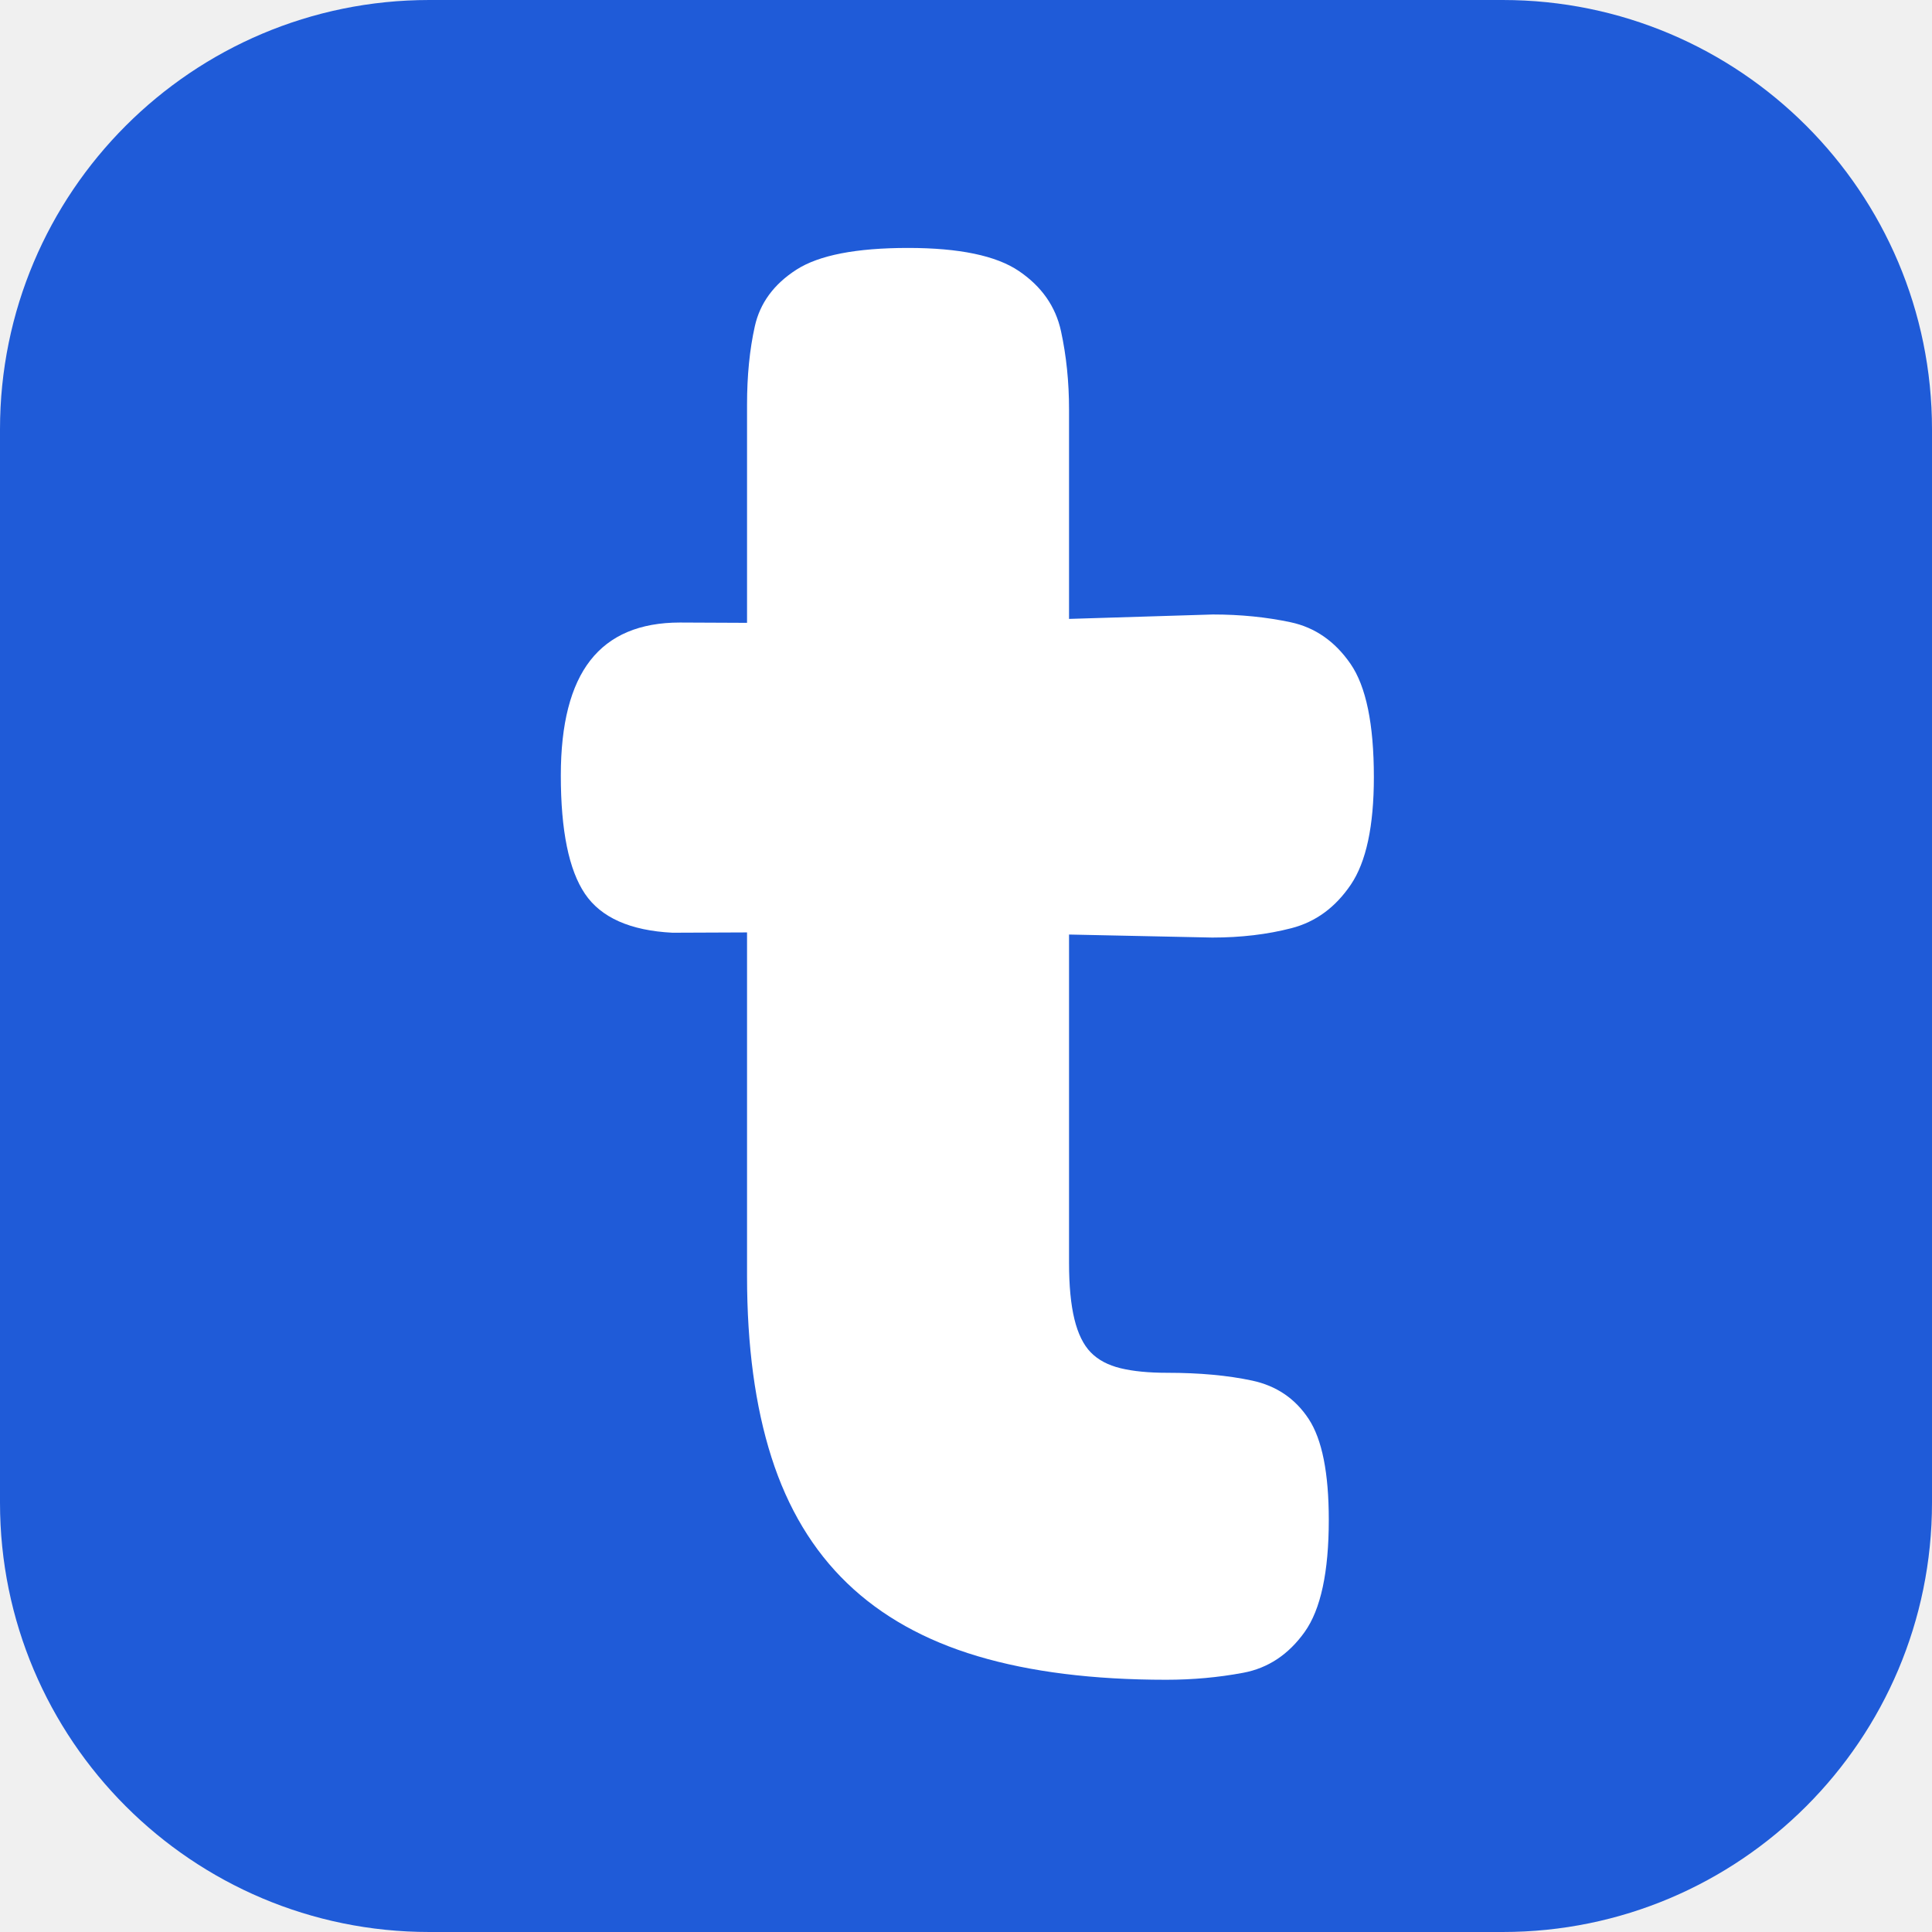
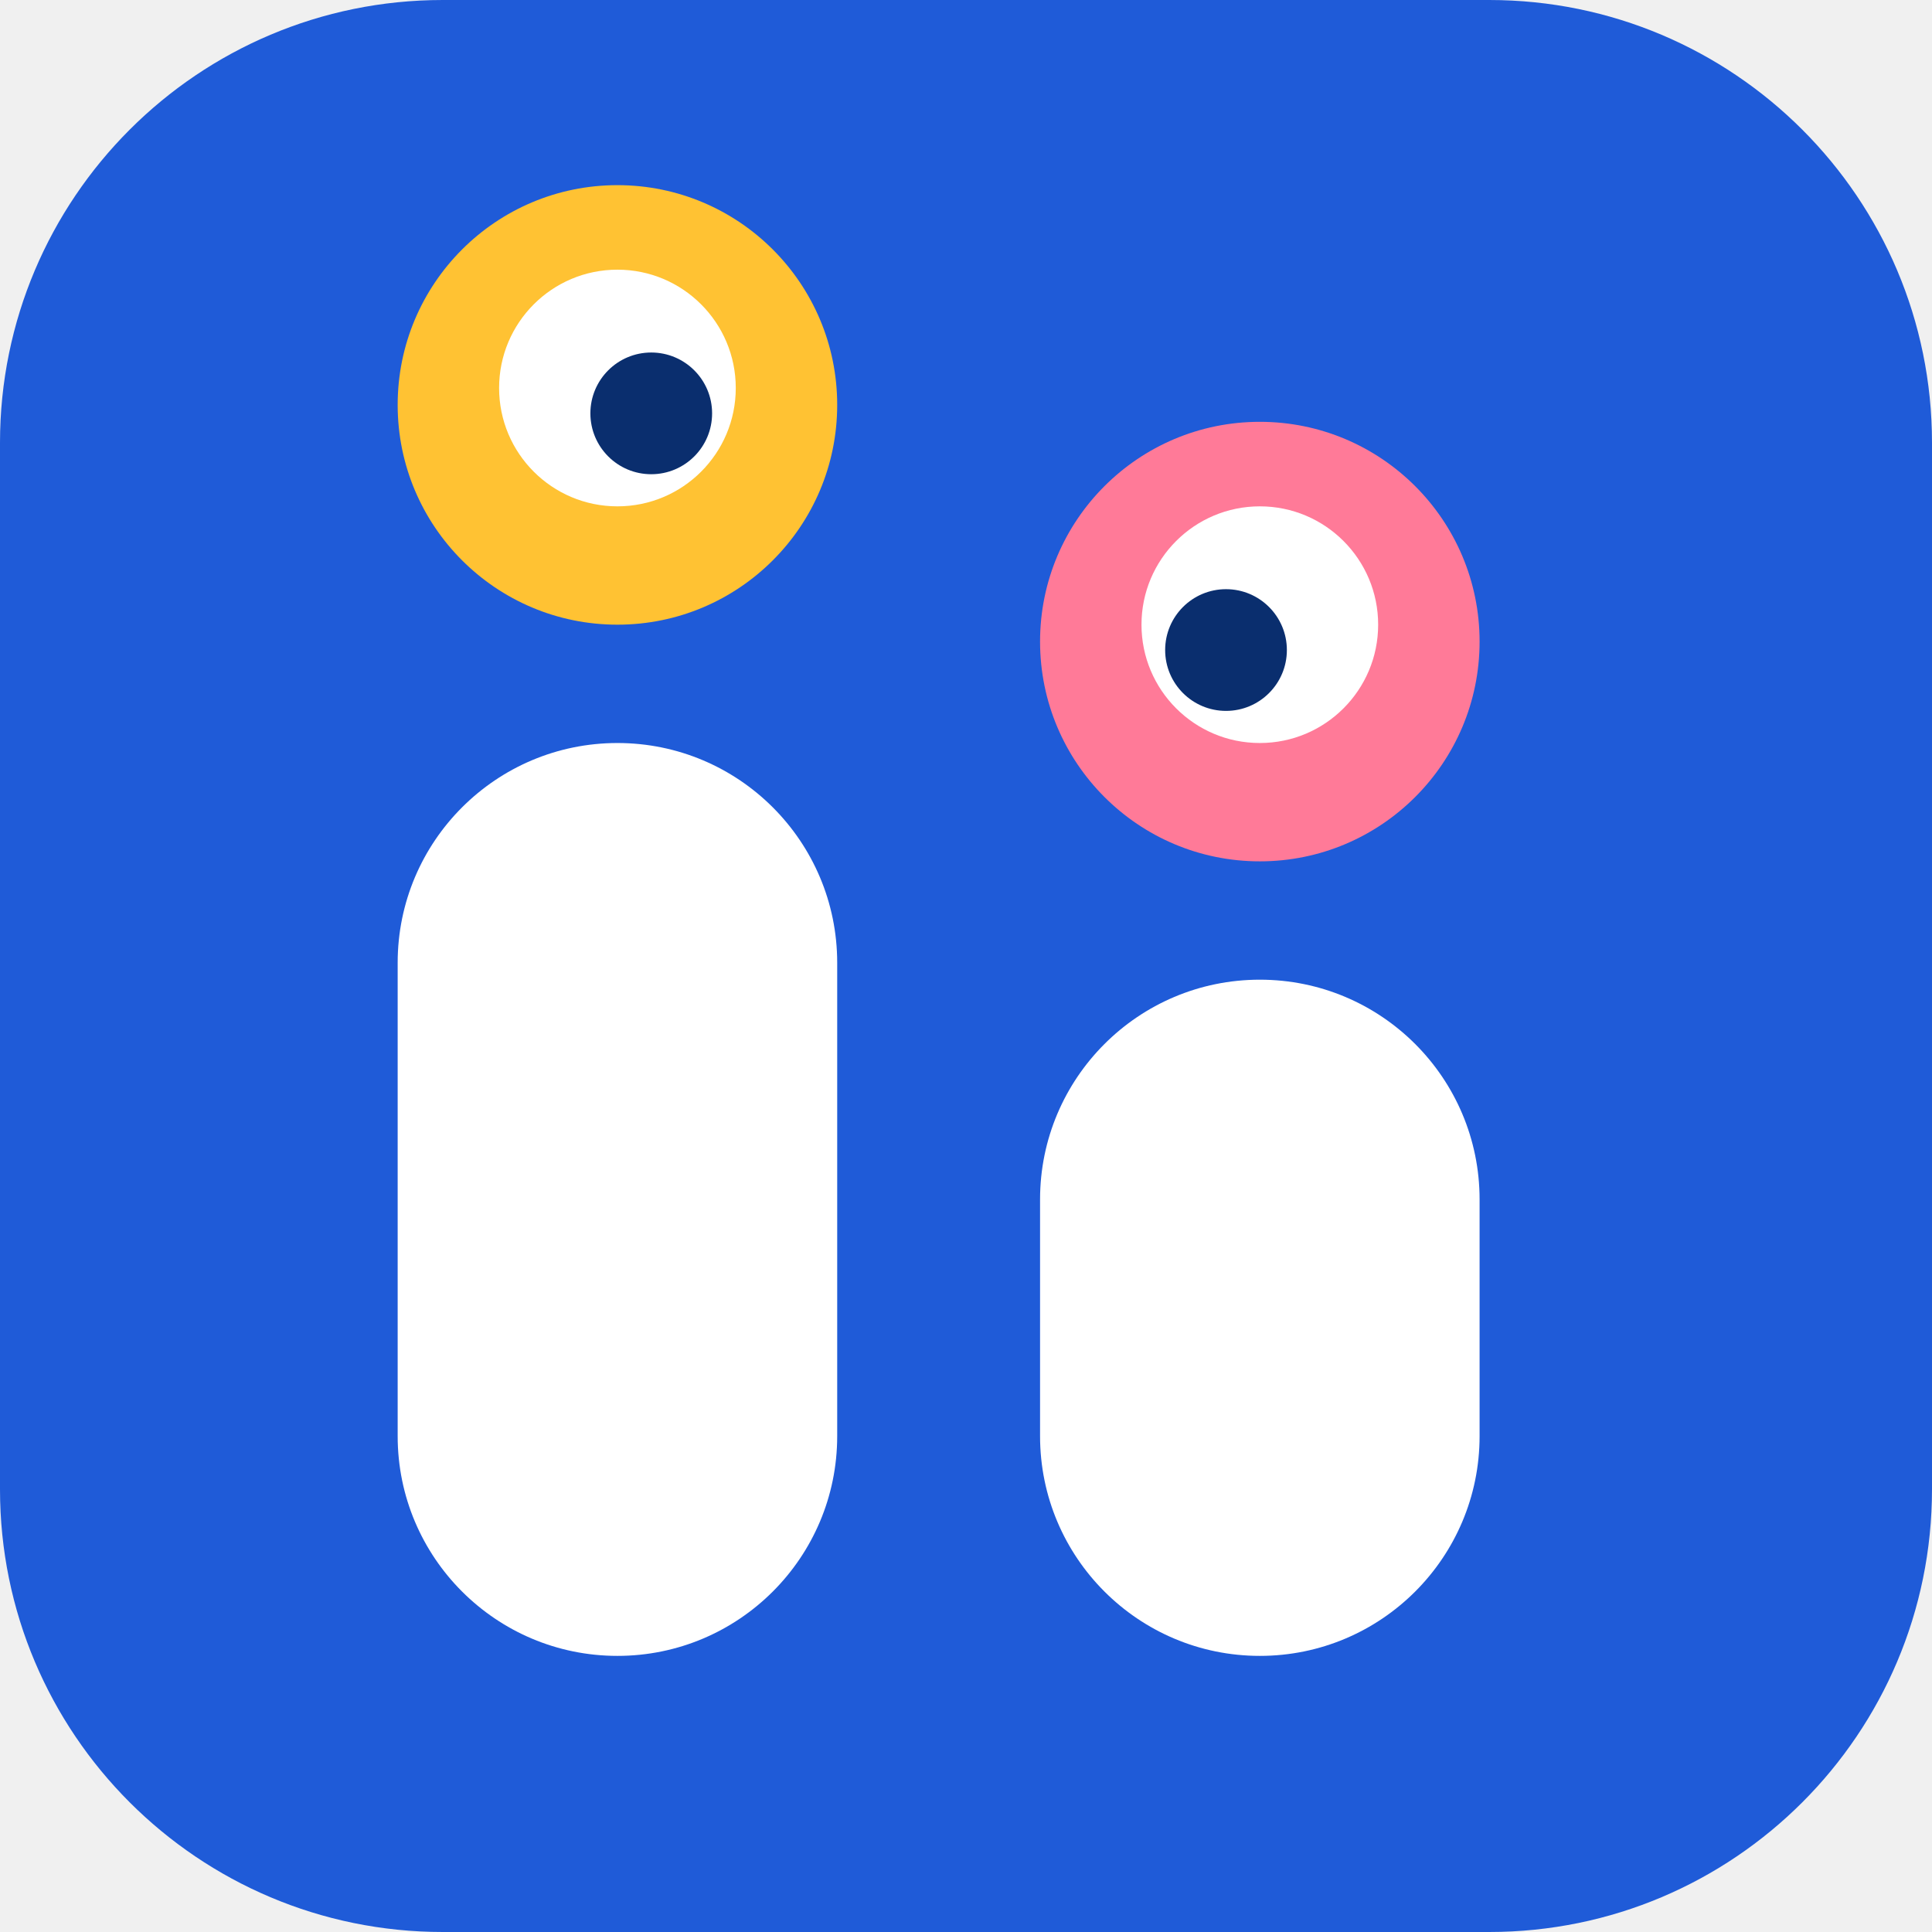
- <svg xmlns="http://www.w3.org/2000/svg" width="64" height="64" viewBox="-245 -773 900 900">
-   <rect x="-245" y="-773" width="900" height="900" rx="200" fill="#1f5bd8" />
-   <path d="M298.25 9.5Q247.25 9.5 210.375 -1.5Q173.5 -12.5 149.625 -35.5Q125.75 -58.5 114.375 -94.125Q103.0 -129.75 103.0 -178.5V-584.5Q103.0 -604.75 106.625 -621.0Q110.25 -637.25 126.0 -647.375Q141.75 -657.5 178.0 -657.5Q213.75 -657.5 229.625 -646.75Q245.5 -636.0 249.25 -618.75Q253.0 -601.5 253.0 -582.25V-184.75Q253.0 -168.75 255.5 -158.5Q258.0 -148.25 263.125 -143.0Q268.25 -137.75 277.0 -135.625Q285.75 -133.5 298.75 -133.5Q321.25 -133.5 338.25 -129.875Q355.25 -126.25 364.625 -112.0Q374.0 -97.75 374 -65Q374.0 -28.5 362.75 -12.75Q351.5 3.0 334.125 6.25Q316.75 9.5 298.25 9.5ZM71.75 -483.0 181.75 -482.5 320.0 -486.75Q339.25 -486.75 356.25 -483.125Q373.25 -479.5 384.125 -463.75Q395 -448 395 -411Q395.0 -376.75 384.25 -360.875Q373.5 -345.0 356.625 -340.625Q339.75 -336.25 319.75 -336.25L189.25 -339.0L68.25 -338.5Q38.75 -340.0 27.5 -356.625Q16.25 -373.25 16.25 -411.75Q16.25 -447.75 30.0 -465.375Q43.75 -483.0 71.75 -483.0Z" fill="#ffffff" />
+ <svg xmlns="http://www.w3.org/2000/svg" width="64" height="64" viewBox="0 0 96 96">
+   <rect width="96" height="96" rx="22" fill="#1f5bd8" />
+   <g transform="translate(8 5) scale(.84)">
+     <rect x="14" y="38" width="26" height="54" rx="13" fill="#fff" />
+     <rect x="52" y="52" width="26" height="40" rx="13" fill="#fff" />
+     <circle cx="27" cy="18" r="13" fill="#ffc233" />
+     <circle cx="65" cy="32" r="13" fill="#ff7a98" />
+     <circle cx="27" cy="17" r="7" fill="#fff" />
+     <circle cx="65" cy="31" r="7" fill="#fff" />
+     <circle cx="29" cy="18.5" r="3.6" fill="#0a2e6e" />
+     <circle cx="63" cy="32.5" r="3.6" fill="#0a2e6e" />
+   </g>
</svg>
